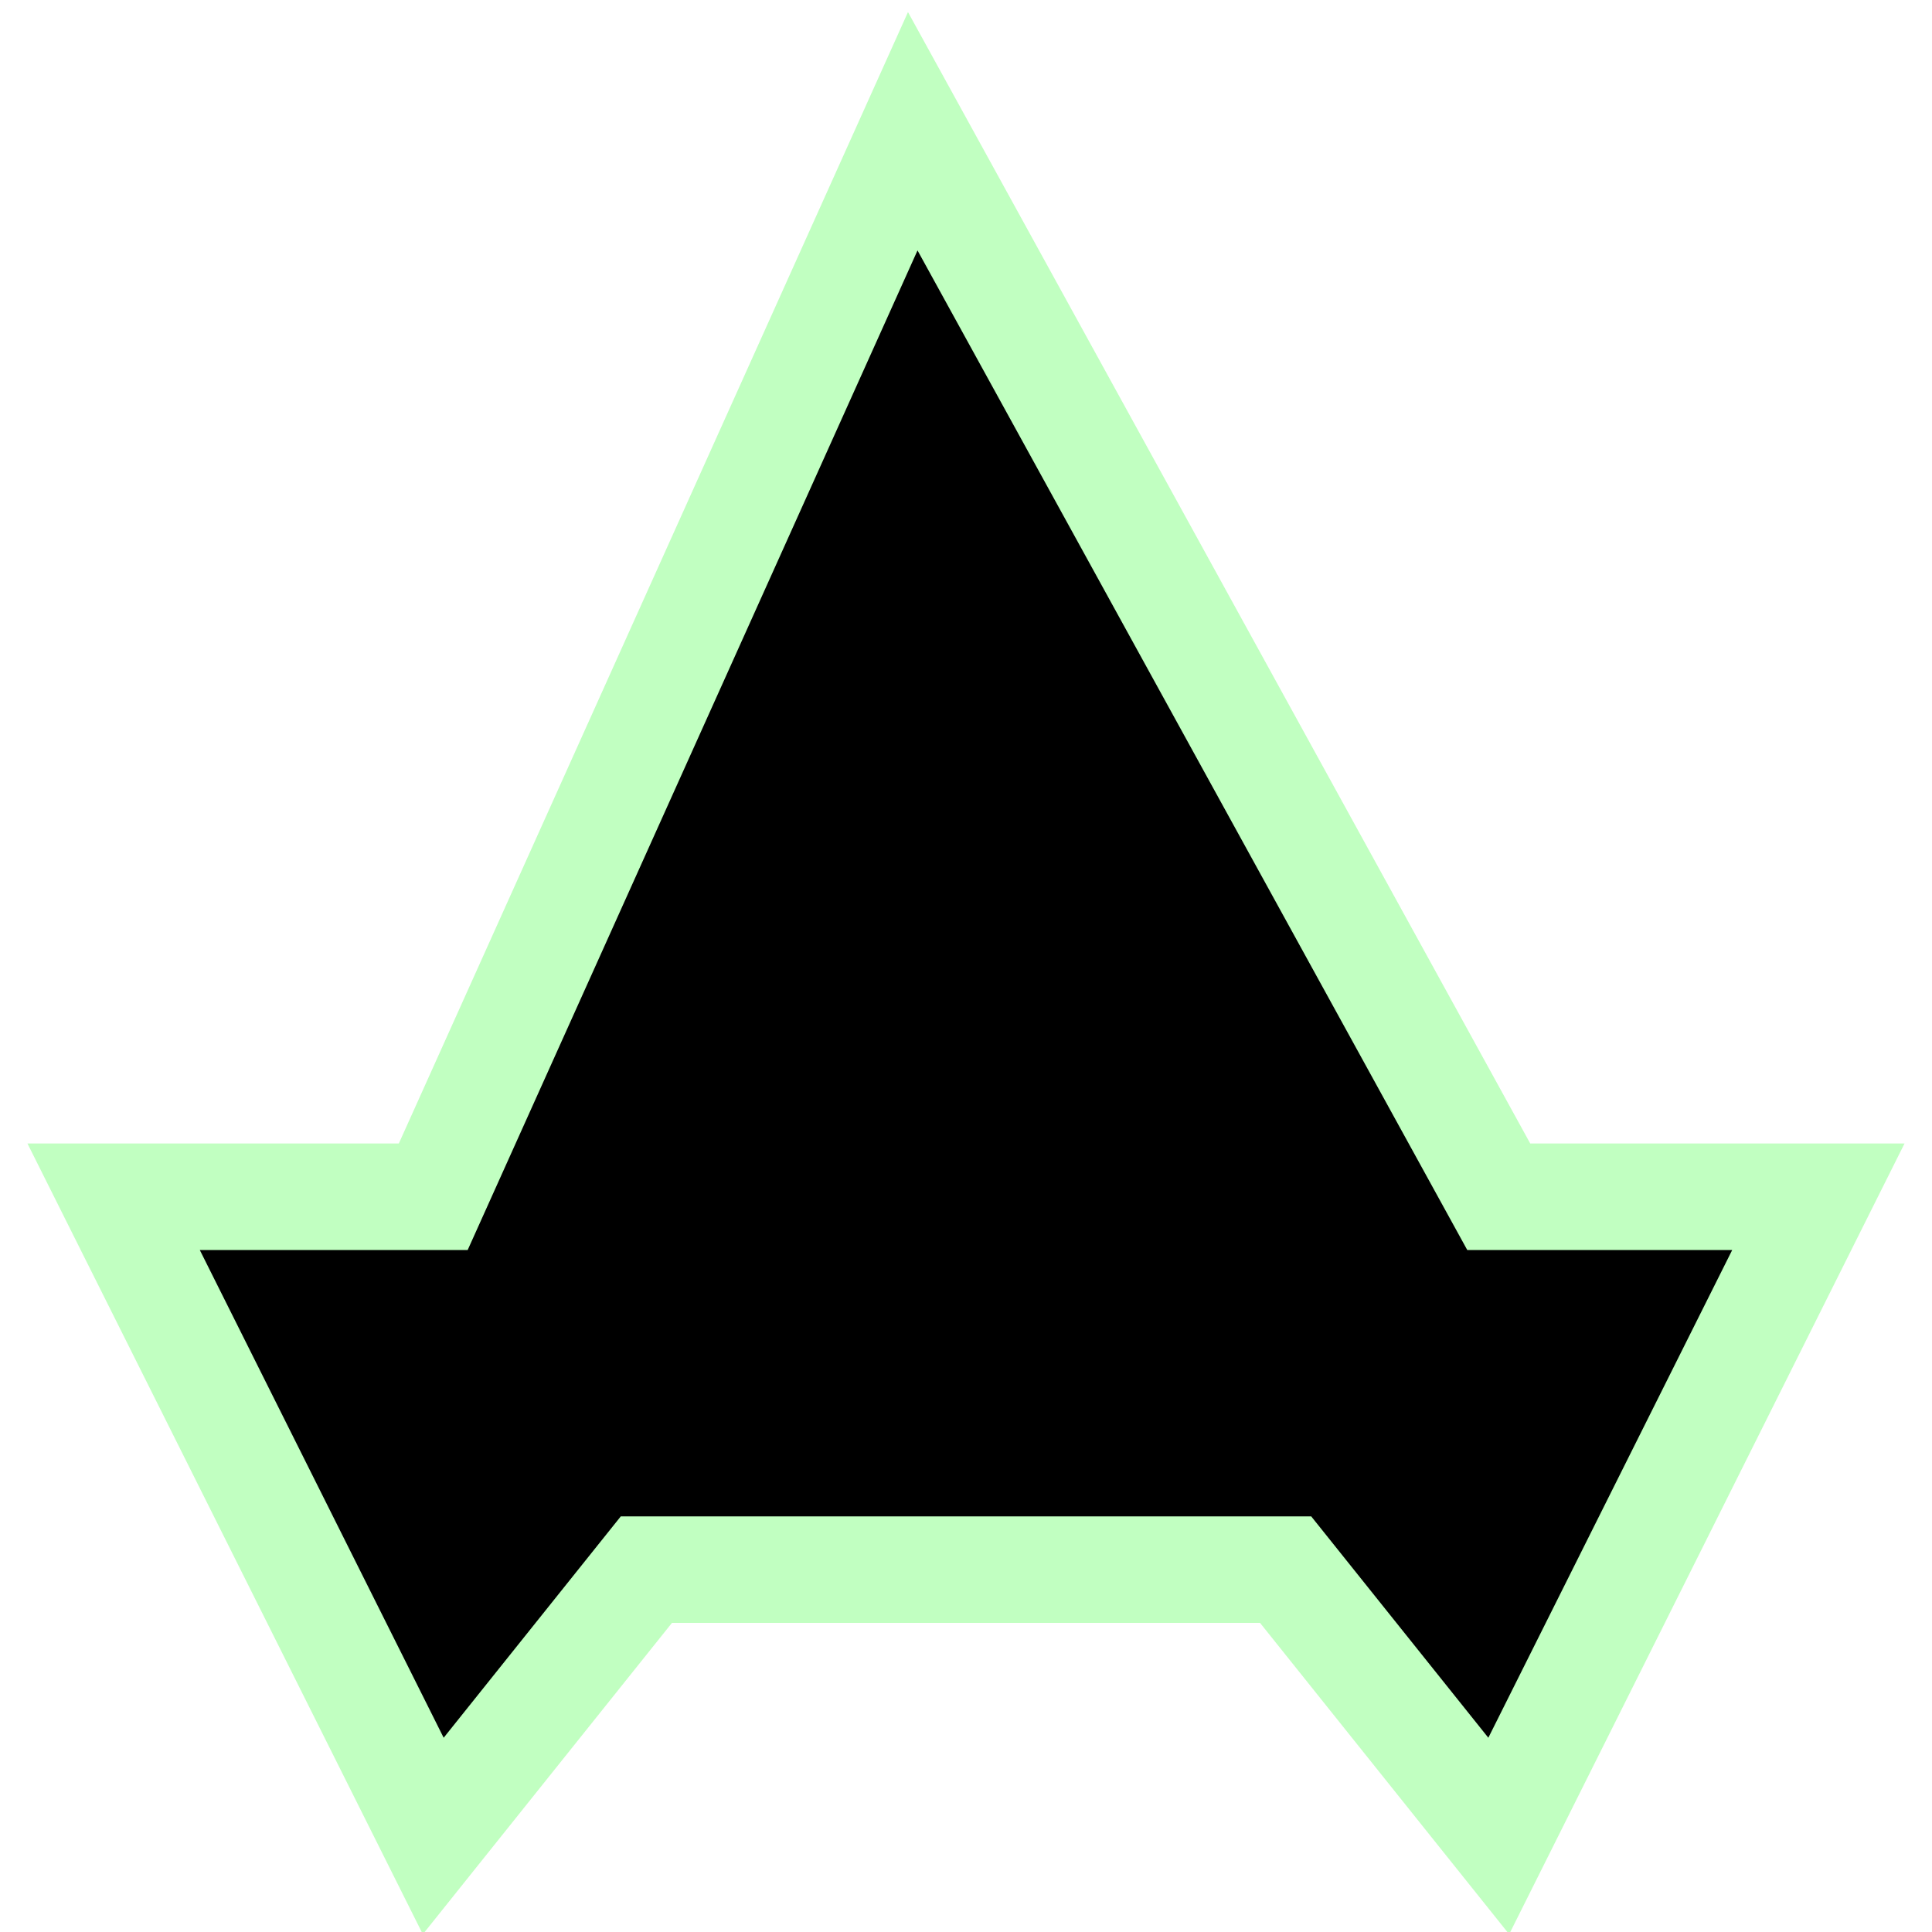
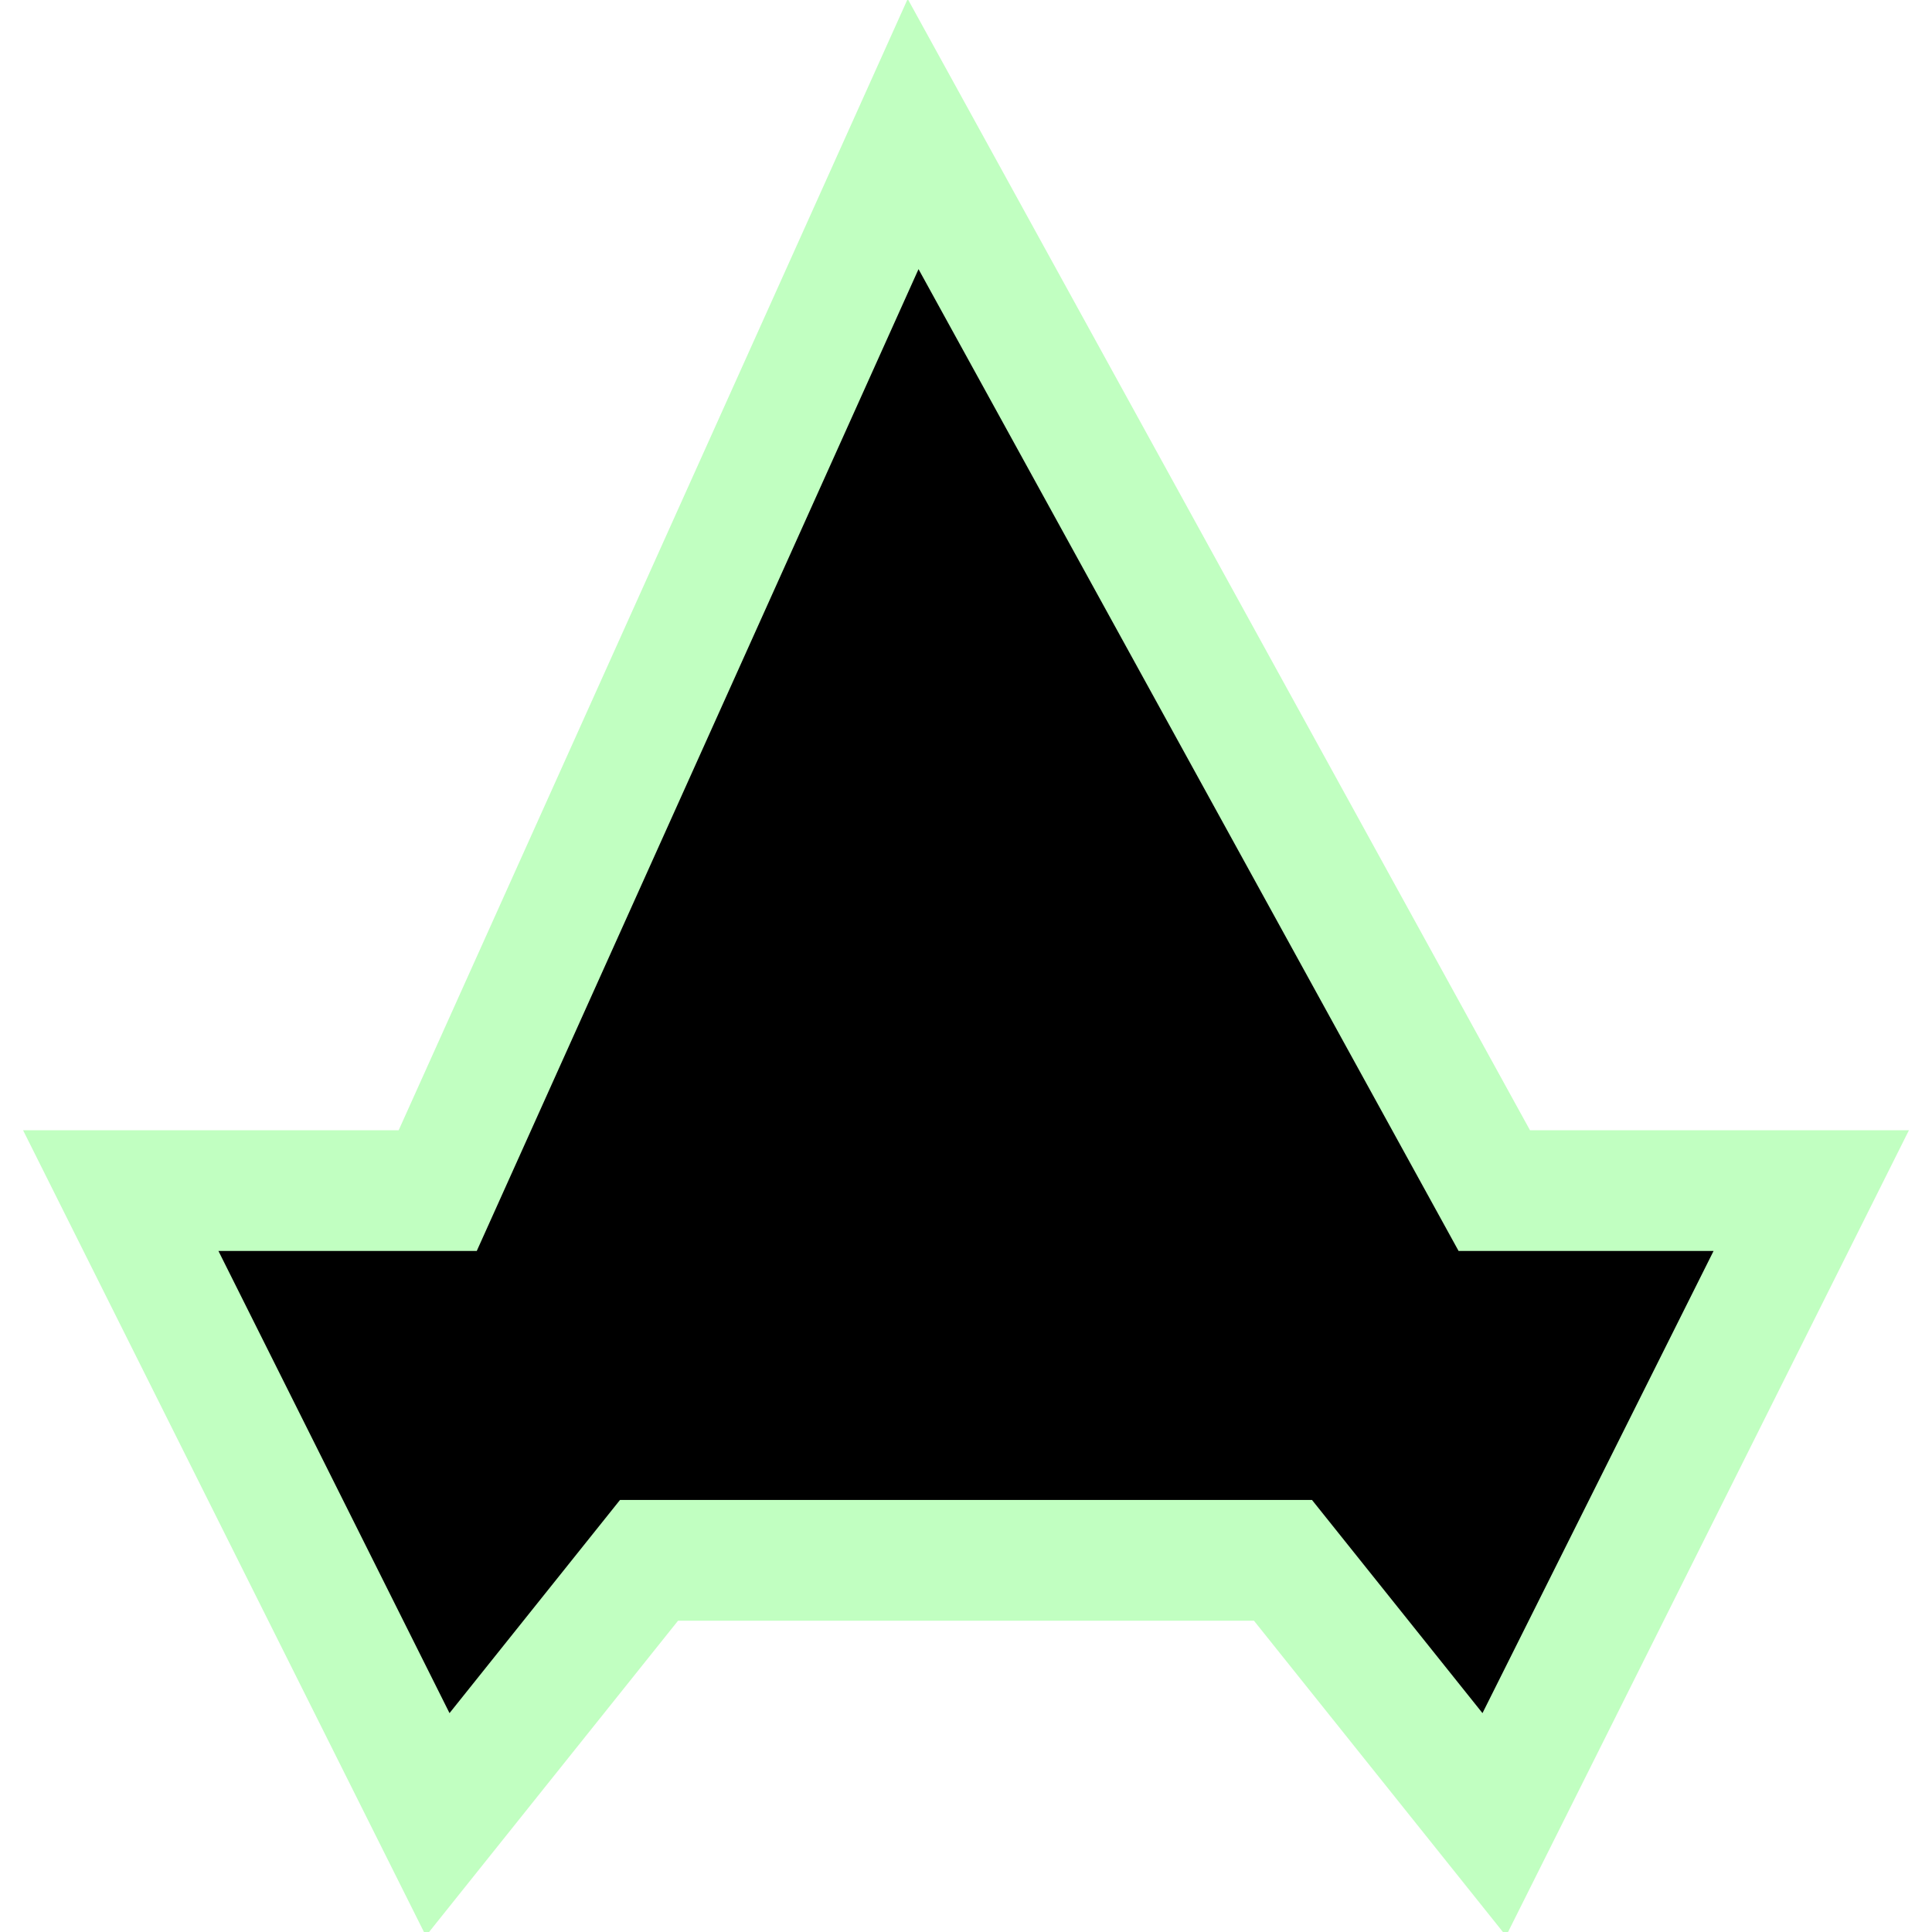
<svg xmlns="http://www.w3.org/2000/svg" width="16" height="16" id="svg2160" version="1.0">
  <defs id="defs2162">
-     <filter x="-0.2" width="1.4" y="-0.2" height="1.4" id="filter13837">
-       <feGaussianBlur stdDeviation="6.8" id="feGaussianBlur13839" />
-     </filter>
-   </defs>
+     </defs>
  <g id="layer1" style="display:none">
    <rect style="opacity:0.5;fill:#ffff00;fill-opacity:1;stroke:none;stroke-width:2;stroke-linecap:round;stroke-miterlimit:4;stroke-dasharray:none;stroke-opacity:1" id="rect2169" width="64" height="40" x="0" y="0" />
    <rect y="-52" x="0" height="40" width="64" id="rect2171" style="opacity:0.5;fill:#ffff00;fill-opacity:1;stroke:none;stroke-width:2;stroke-linecap:round;stroke-miterlimit:4;stroke-dasharray:none;stroke-opacity:1" transform="matrix(0,1,-1,0,0,0)" />
    <rect style="opacity:0.5;fill:#00ff00;fill-opacity:1;stroke:none;stroke-width:2;stroke-linecap:round;stroke-miterlimit:4;stroke-dasharray:none;stroke-opacity:1" id="rect2175" width="40" height="14" x="12" y="40" />
    <rect y="40" x="20" height="24" width="24" id="rect2177" style="opacity:0.5;fill:#00ff00;fill-opacity:1;stroke:none;stroke-width:2;stroke-linecap:round;stroke-miterlimit:4;stroke-dasharray:none;stroke-opacity:1" />
  </g>
  <g id="layer3" style="display:inline" />
  <g id="layer4" />
  <g id="layer2" style="display:inline">
-     <path style="fill:#000000;fill-opacity:1;fill-rule:evenodd;stroke:#c1ffc1;stroke-width:0.882;stroke-linecap:butt;stroke-linejoin:miter;stroke-miterlimit:4;stroke-dasharray:none;stroke-opacity:1" d="M 7.559,1.087 L 3.588,9.911 L 0.941,9.911 L 3.588,15.205 L 5.353,12.999 L 10.647,12.999 L 12.412,15.205 L 15.059,9.911 L 12.412,9.911 L 7.559,1.087 z" id="path2173" />
+     <path style="fill:#000000;fill-opacity:1;fill-rule:evenodd;stroke:#c1ffc1;stroke-width:1;stroke-linecap:butt;stroke-linejoin:miter;stroke-miterlimit:4;stroke-dasharray:none;stroke-opacity:1" d="M 7.562,1.11 L 3.625,9.86 L 1,9.86 L 3.625,15.11 L 5.375,12.922 L 10.625,12.922 L 12.375,15.11 L 15,9.86 L 12.375,9.86 L 7.562,1.11 z" id="path2173" />
  </g>
</svg>
